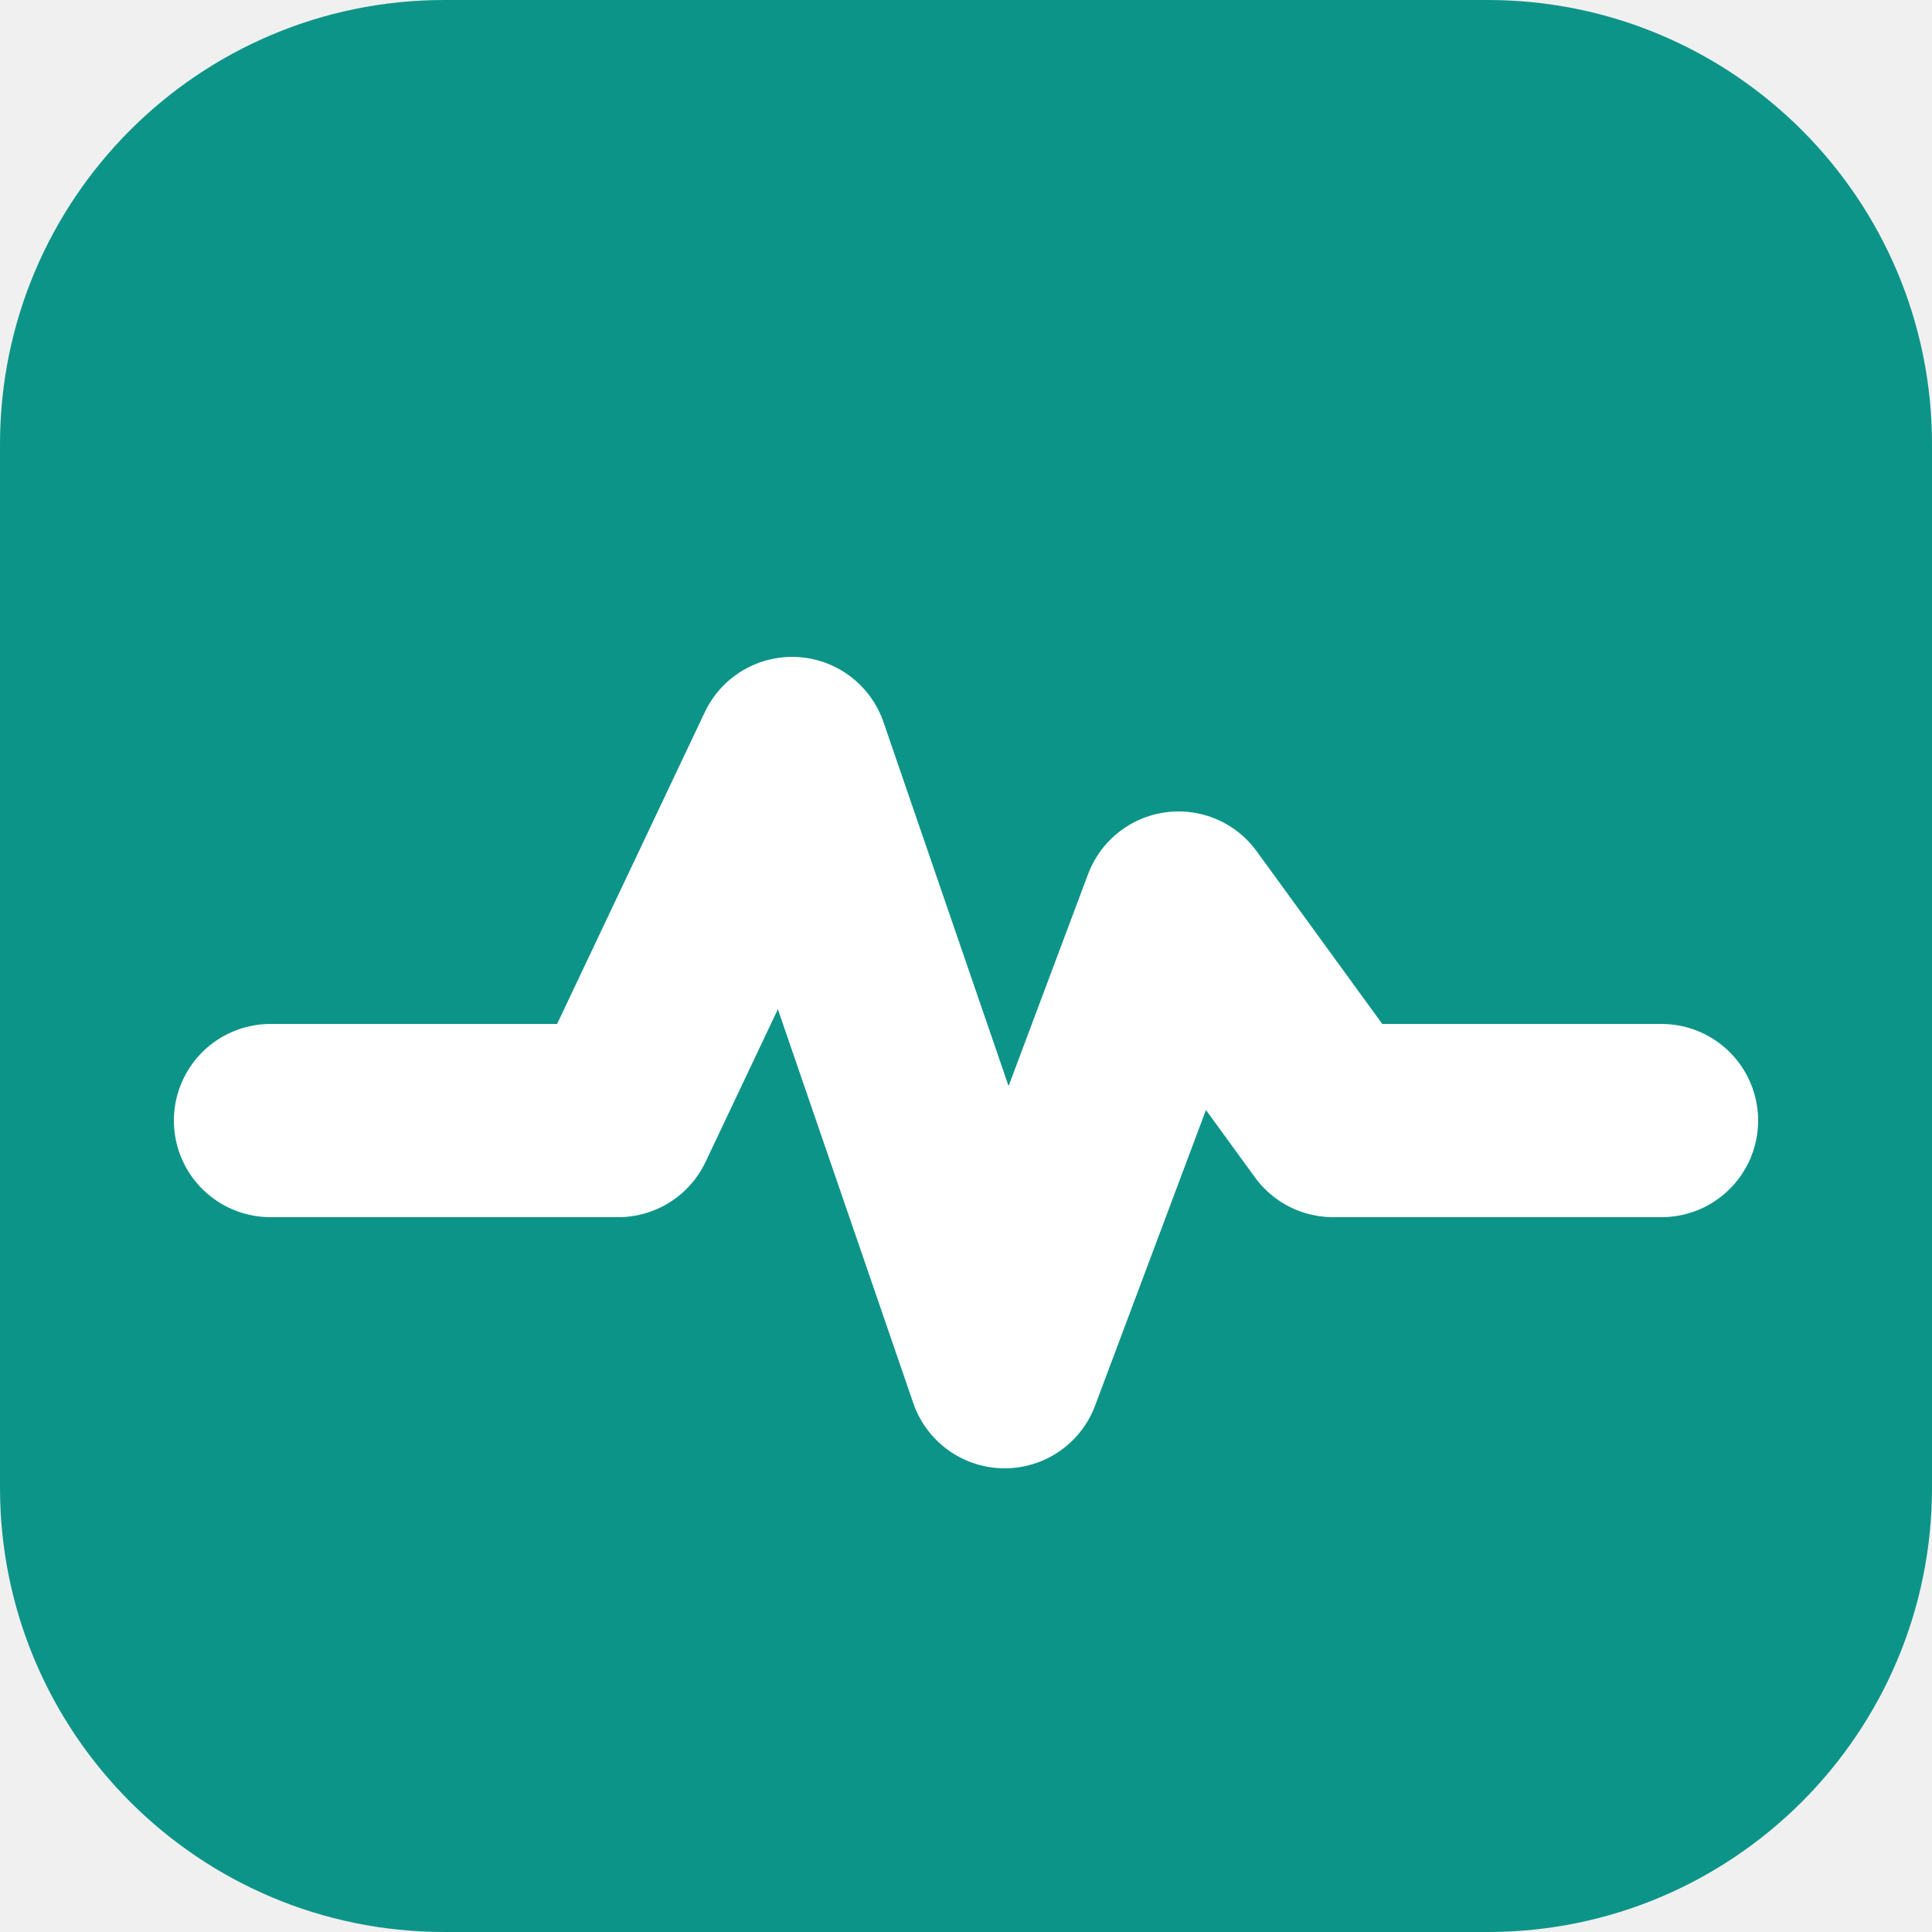
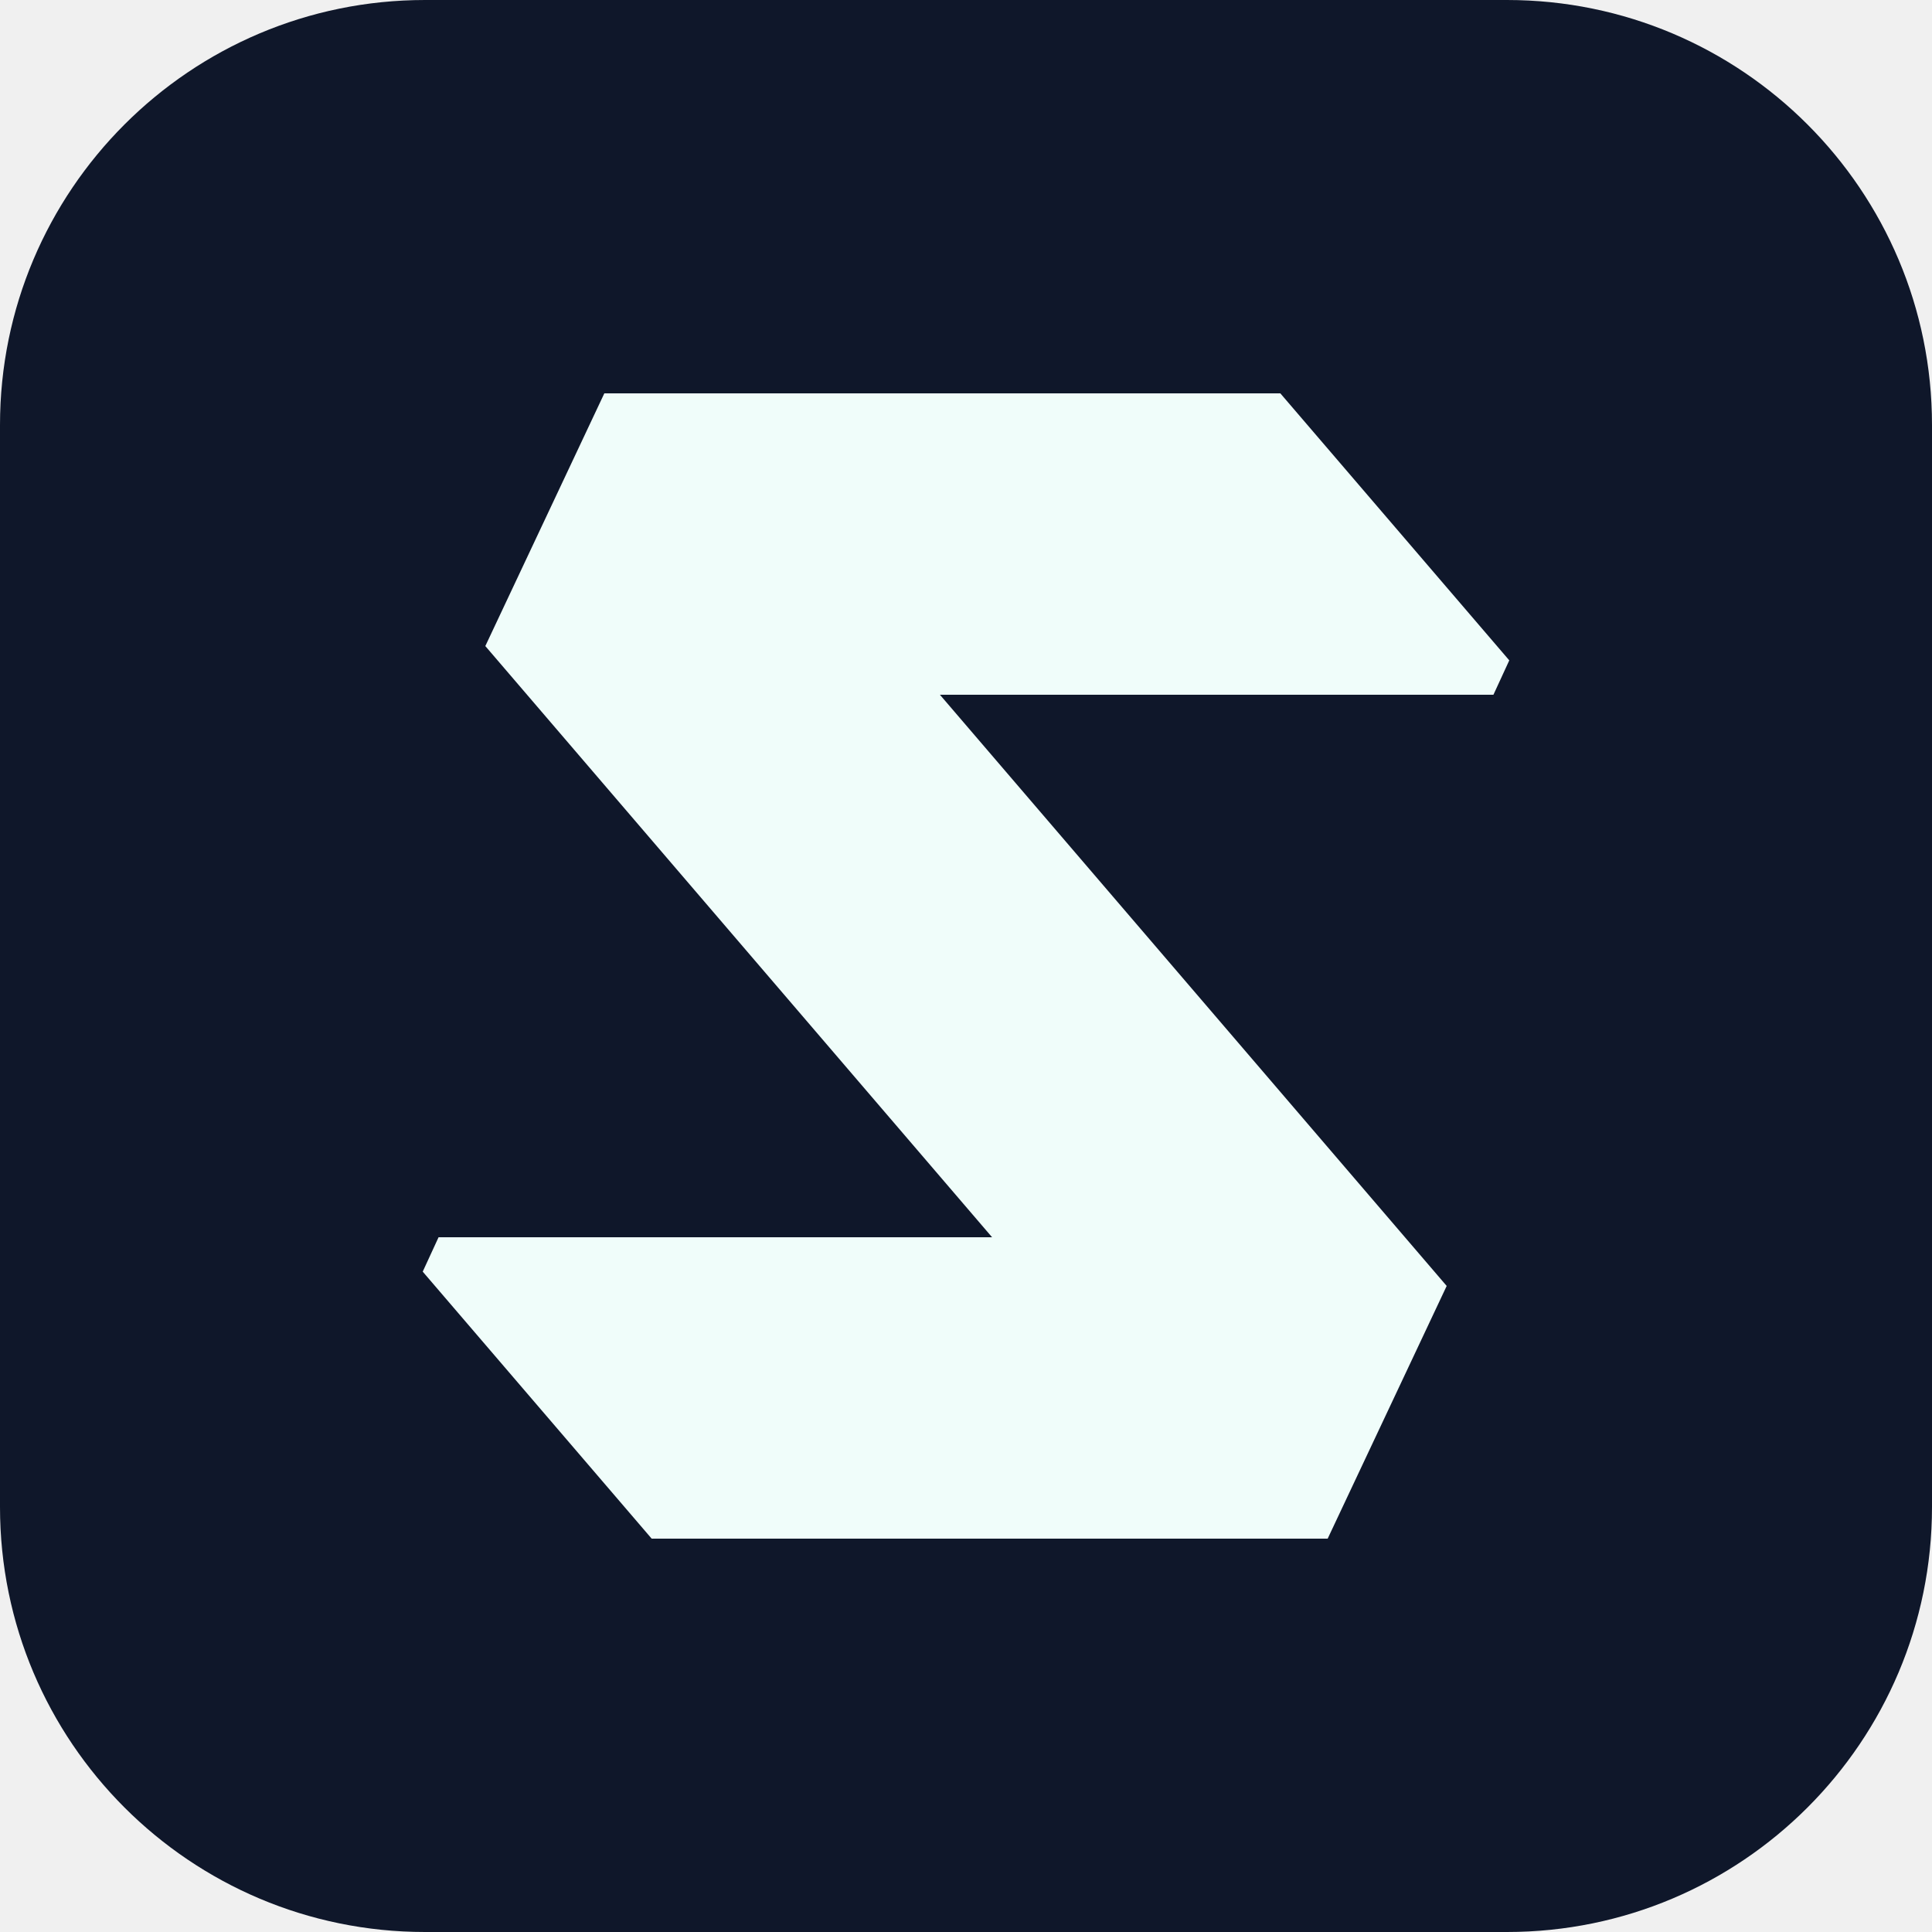
- <svg xmlns="http://www.w3.org/2000/svg" viewBox="0 0 100 100" role="img" aria-label="Sysmax Software">
-   <rect width="100" height="100" rx="23" fill="#0D9488" />
-   <path d="M14 58 H32 L41 39 L52 71 L61 47 L69 58 H86" fill="none" stroke="#FFFFFF" stroke-width="10" stroke-linecap="round" stroke-linejoin="round" />
+ <svg xmlns="http://www.w3.org/2000/svg" viewBox="0 0 100 100" role="img" aria-labelledby="sysmax-favicon-title">
+   <rect width="100" height="100" rx="22" fill="#0F172A" />
+   <path d="M66.27 20.36 H31.28 L25.12 33.44 L51.35 64.04 H22.7 L21.88 65.82 L33.73 79.64 H68.72 L74.88 66.56 L48.65 35.96 H77.3 L78.12 34.18 Z" fill="#F0FDFA" />
</svg>
